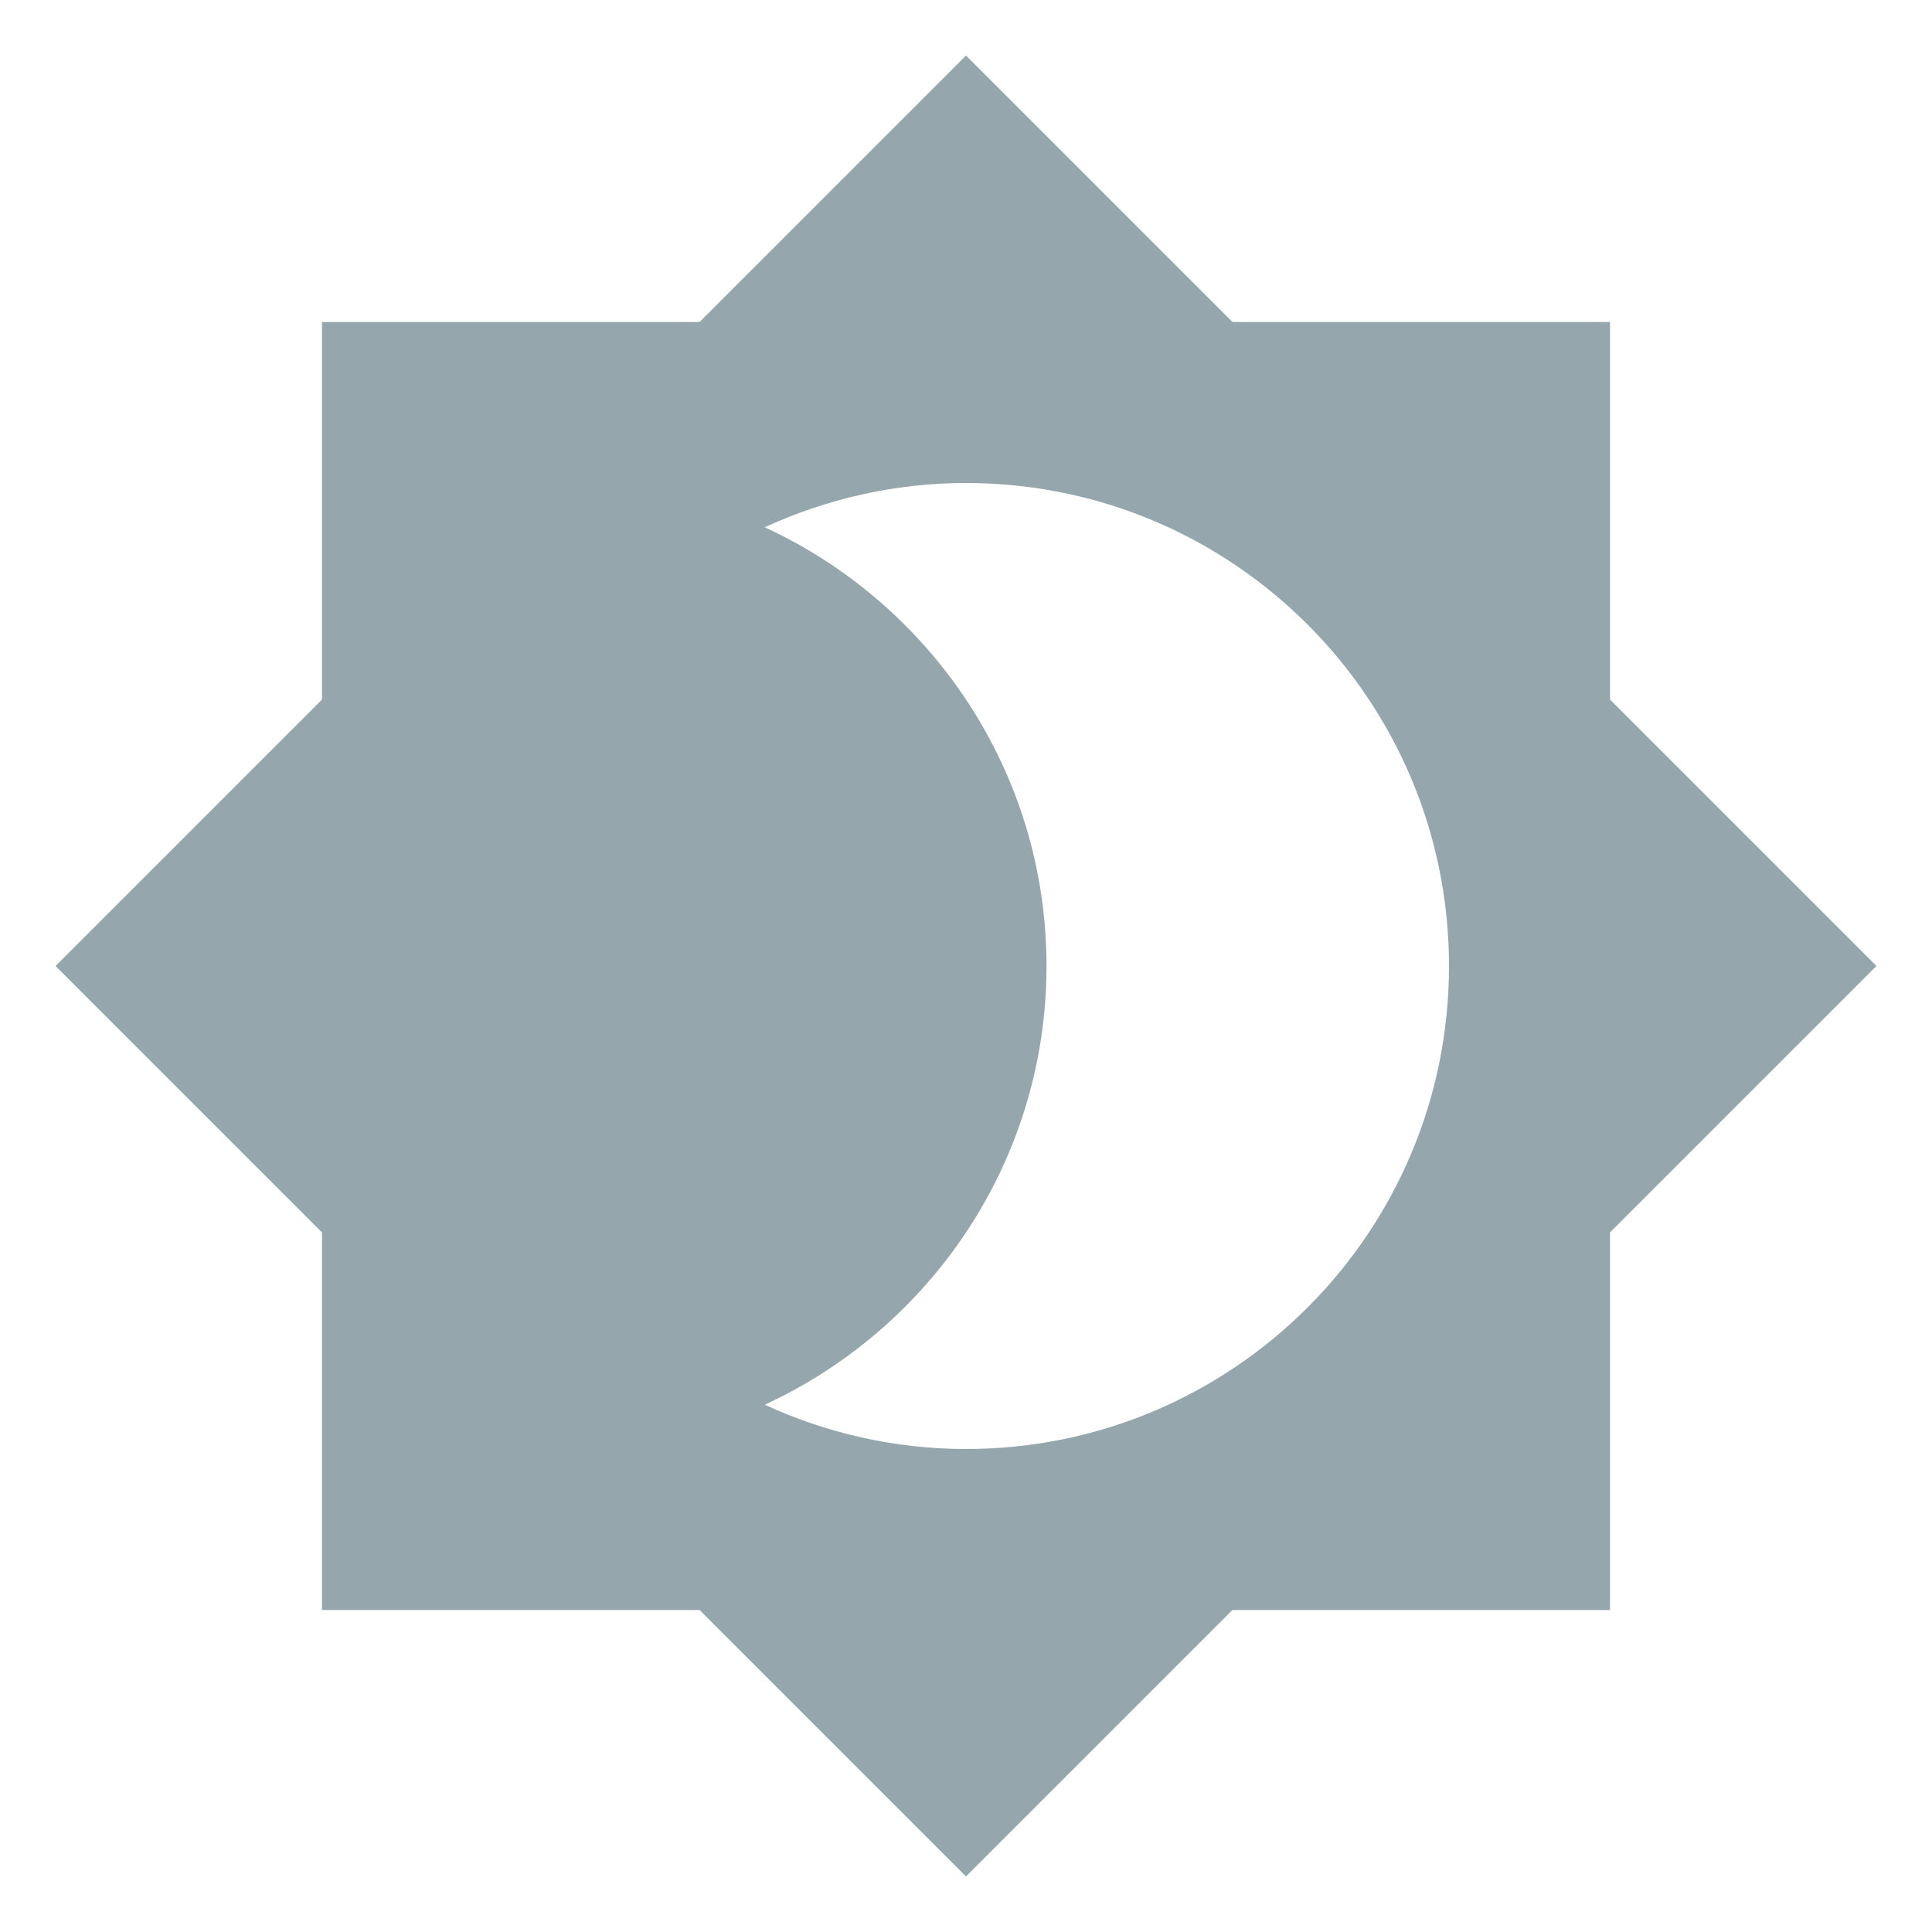
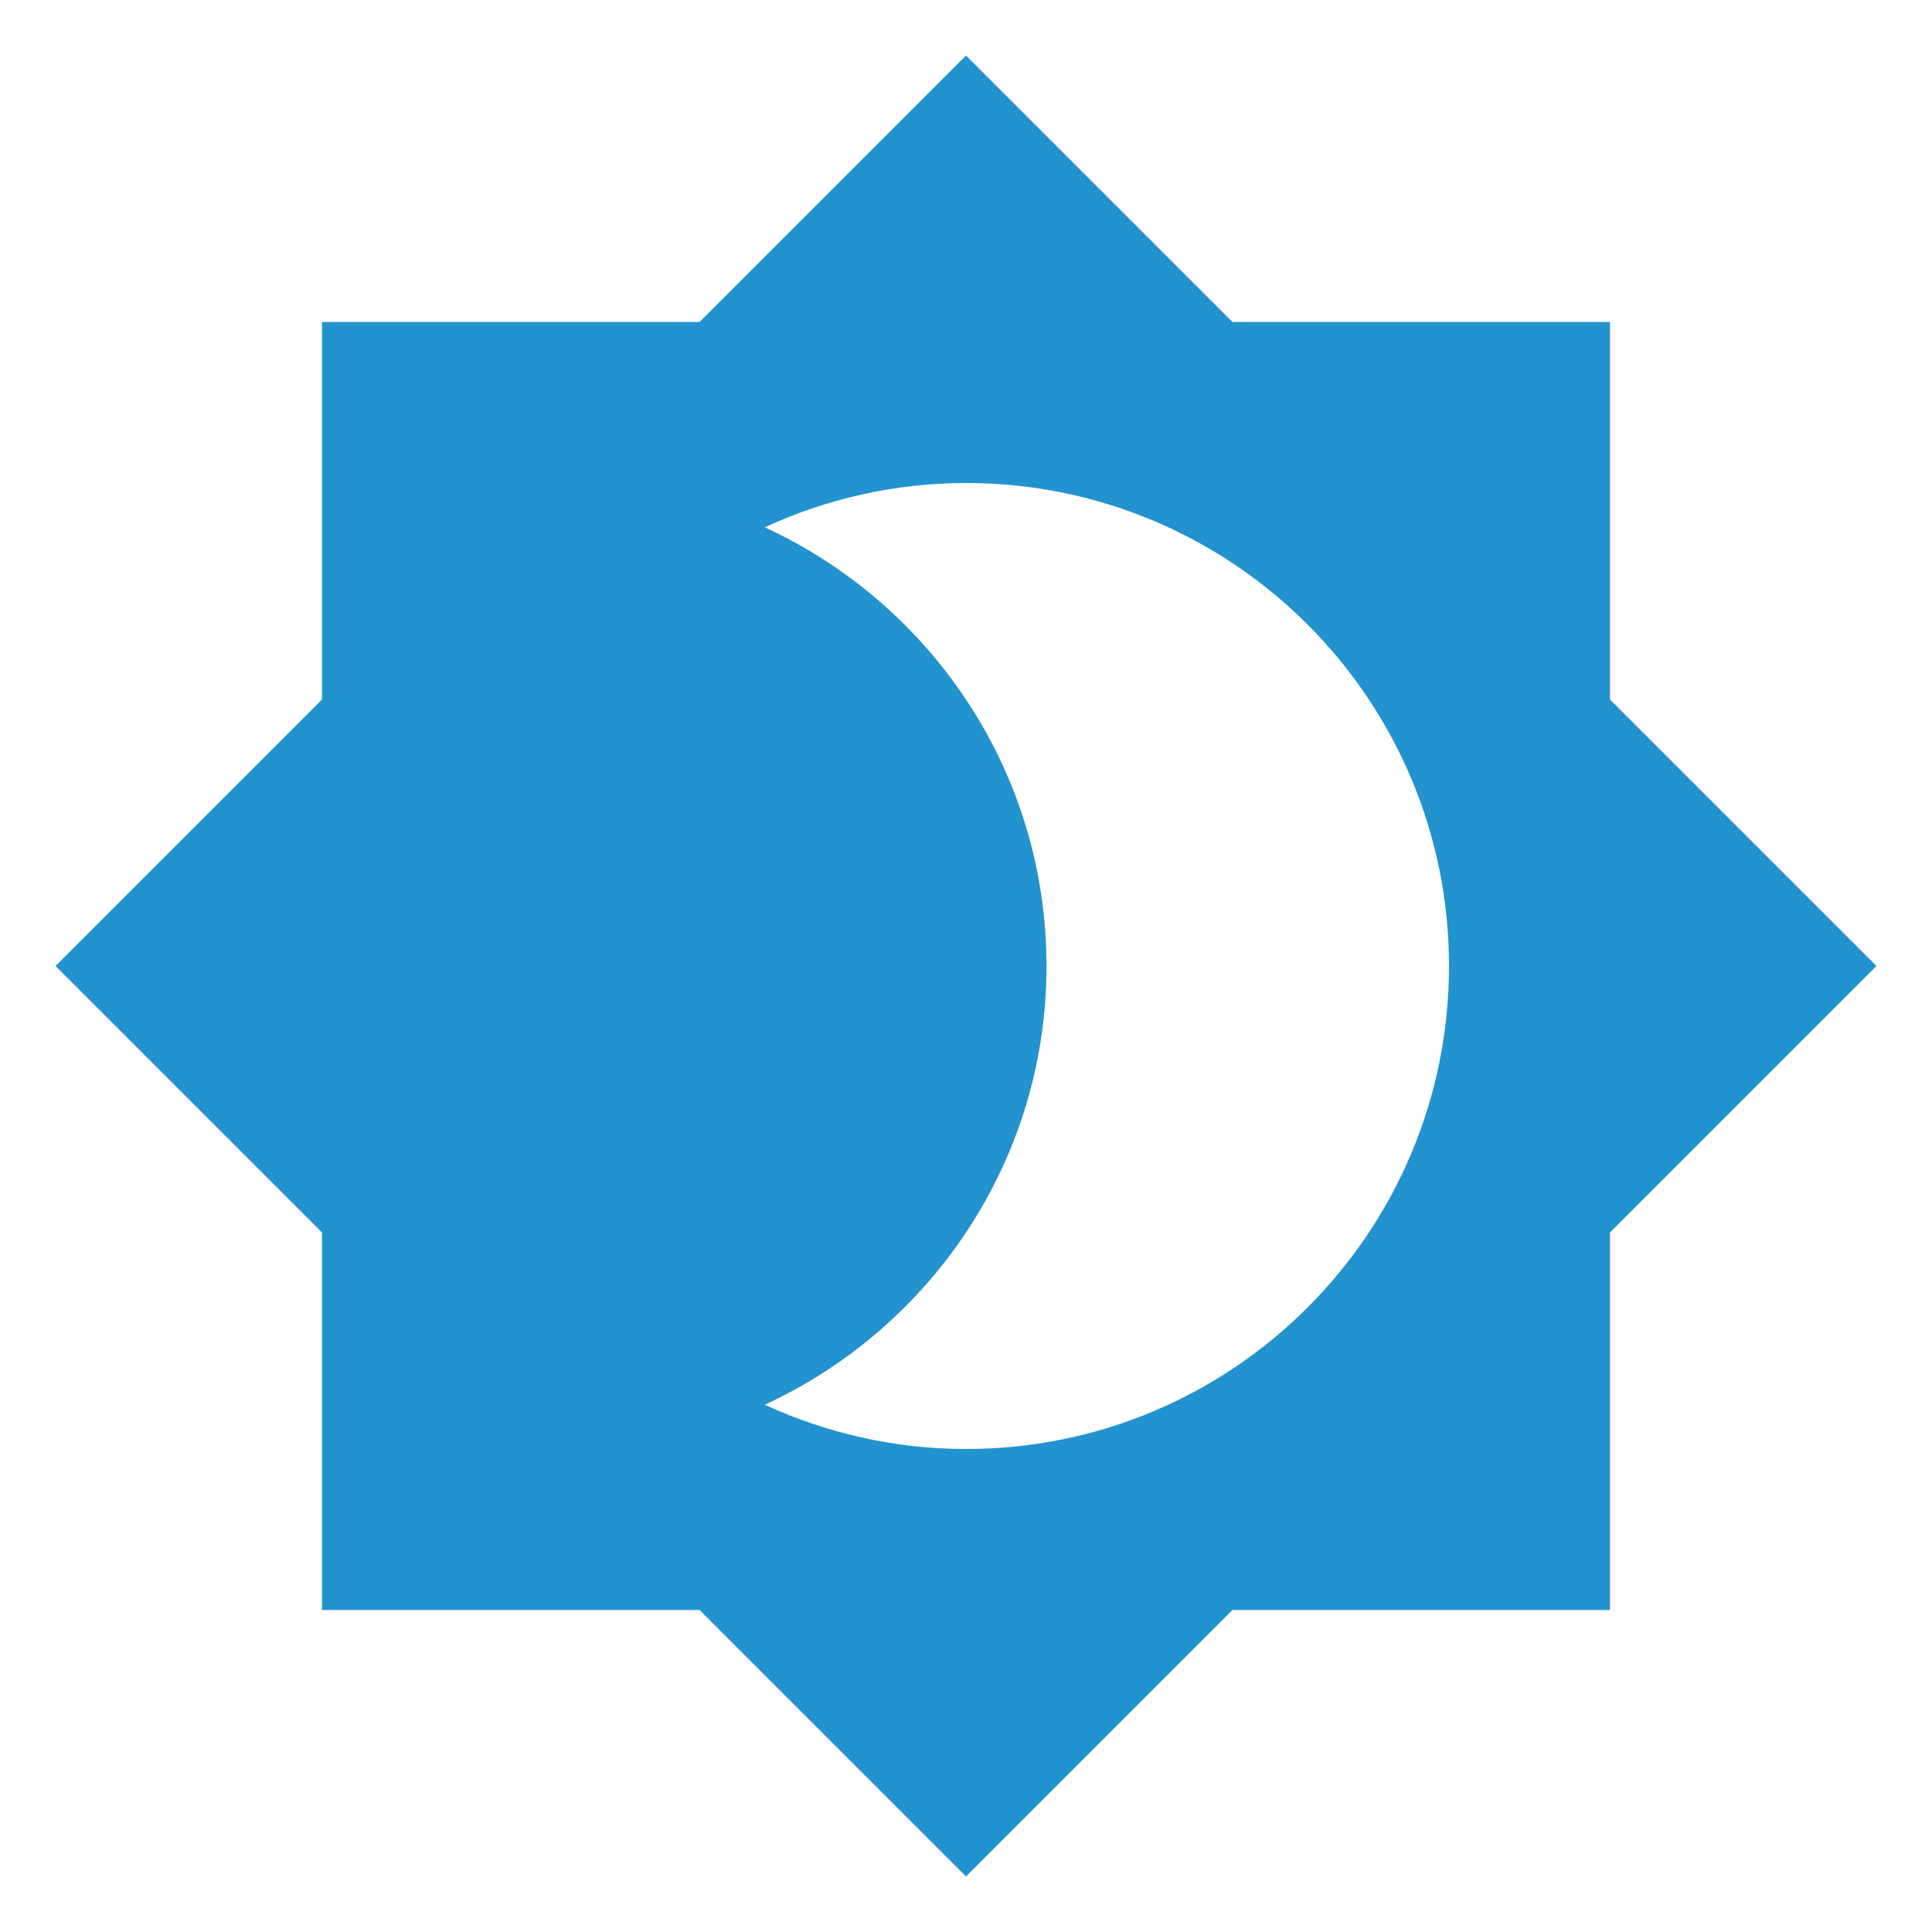
<svg xmlns="http://www.w3.org/2000/svg" viewBox="0 0 24 24">
-   <path d="M12,18C11.11,18 10.26,17.8 9.5,17.45C11.56,16.5 13,14.42 13,12C13,9.58 11.56,7.5 9.5,6.55C10.26,6.2 11.11,6 12,6A6,6 0 0,1 18,12A6,6 0 0,1 12,18M20,8.69V4H15.31L12,0.69L8.69,4H4V8.69L0.69,12L4,15.31V20H8.69L12,23.31L15.31,20H20V15.31L23.31,12L20,8.69Z" fill="#95A7AC" />
+   <path d="M12,18C11.11,18 10.26,17.8 9.5,17.45C11.56,16.5 13,14.42 13,12C13,9.58 11.56,7.5 9.5,6.55C10.26,6.2 11.11,6 12,6A6,6 0 0,1 18,12A6,6 0 0,1 12,18M20,8.69V4H15.31L12,0.69L8.69,4H4V8.69L0.69,12L4,15.31V20H8.69L12,23.31L15.31,20H20V15.31L23.31,12L20,8.69Z" fill="#2293CE" />
</svg>
